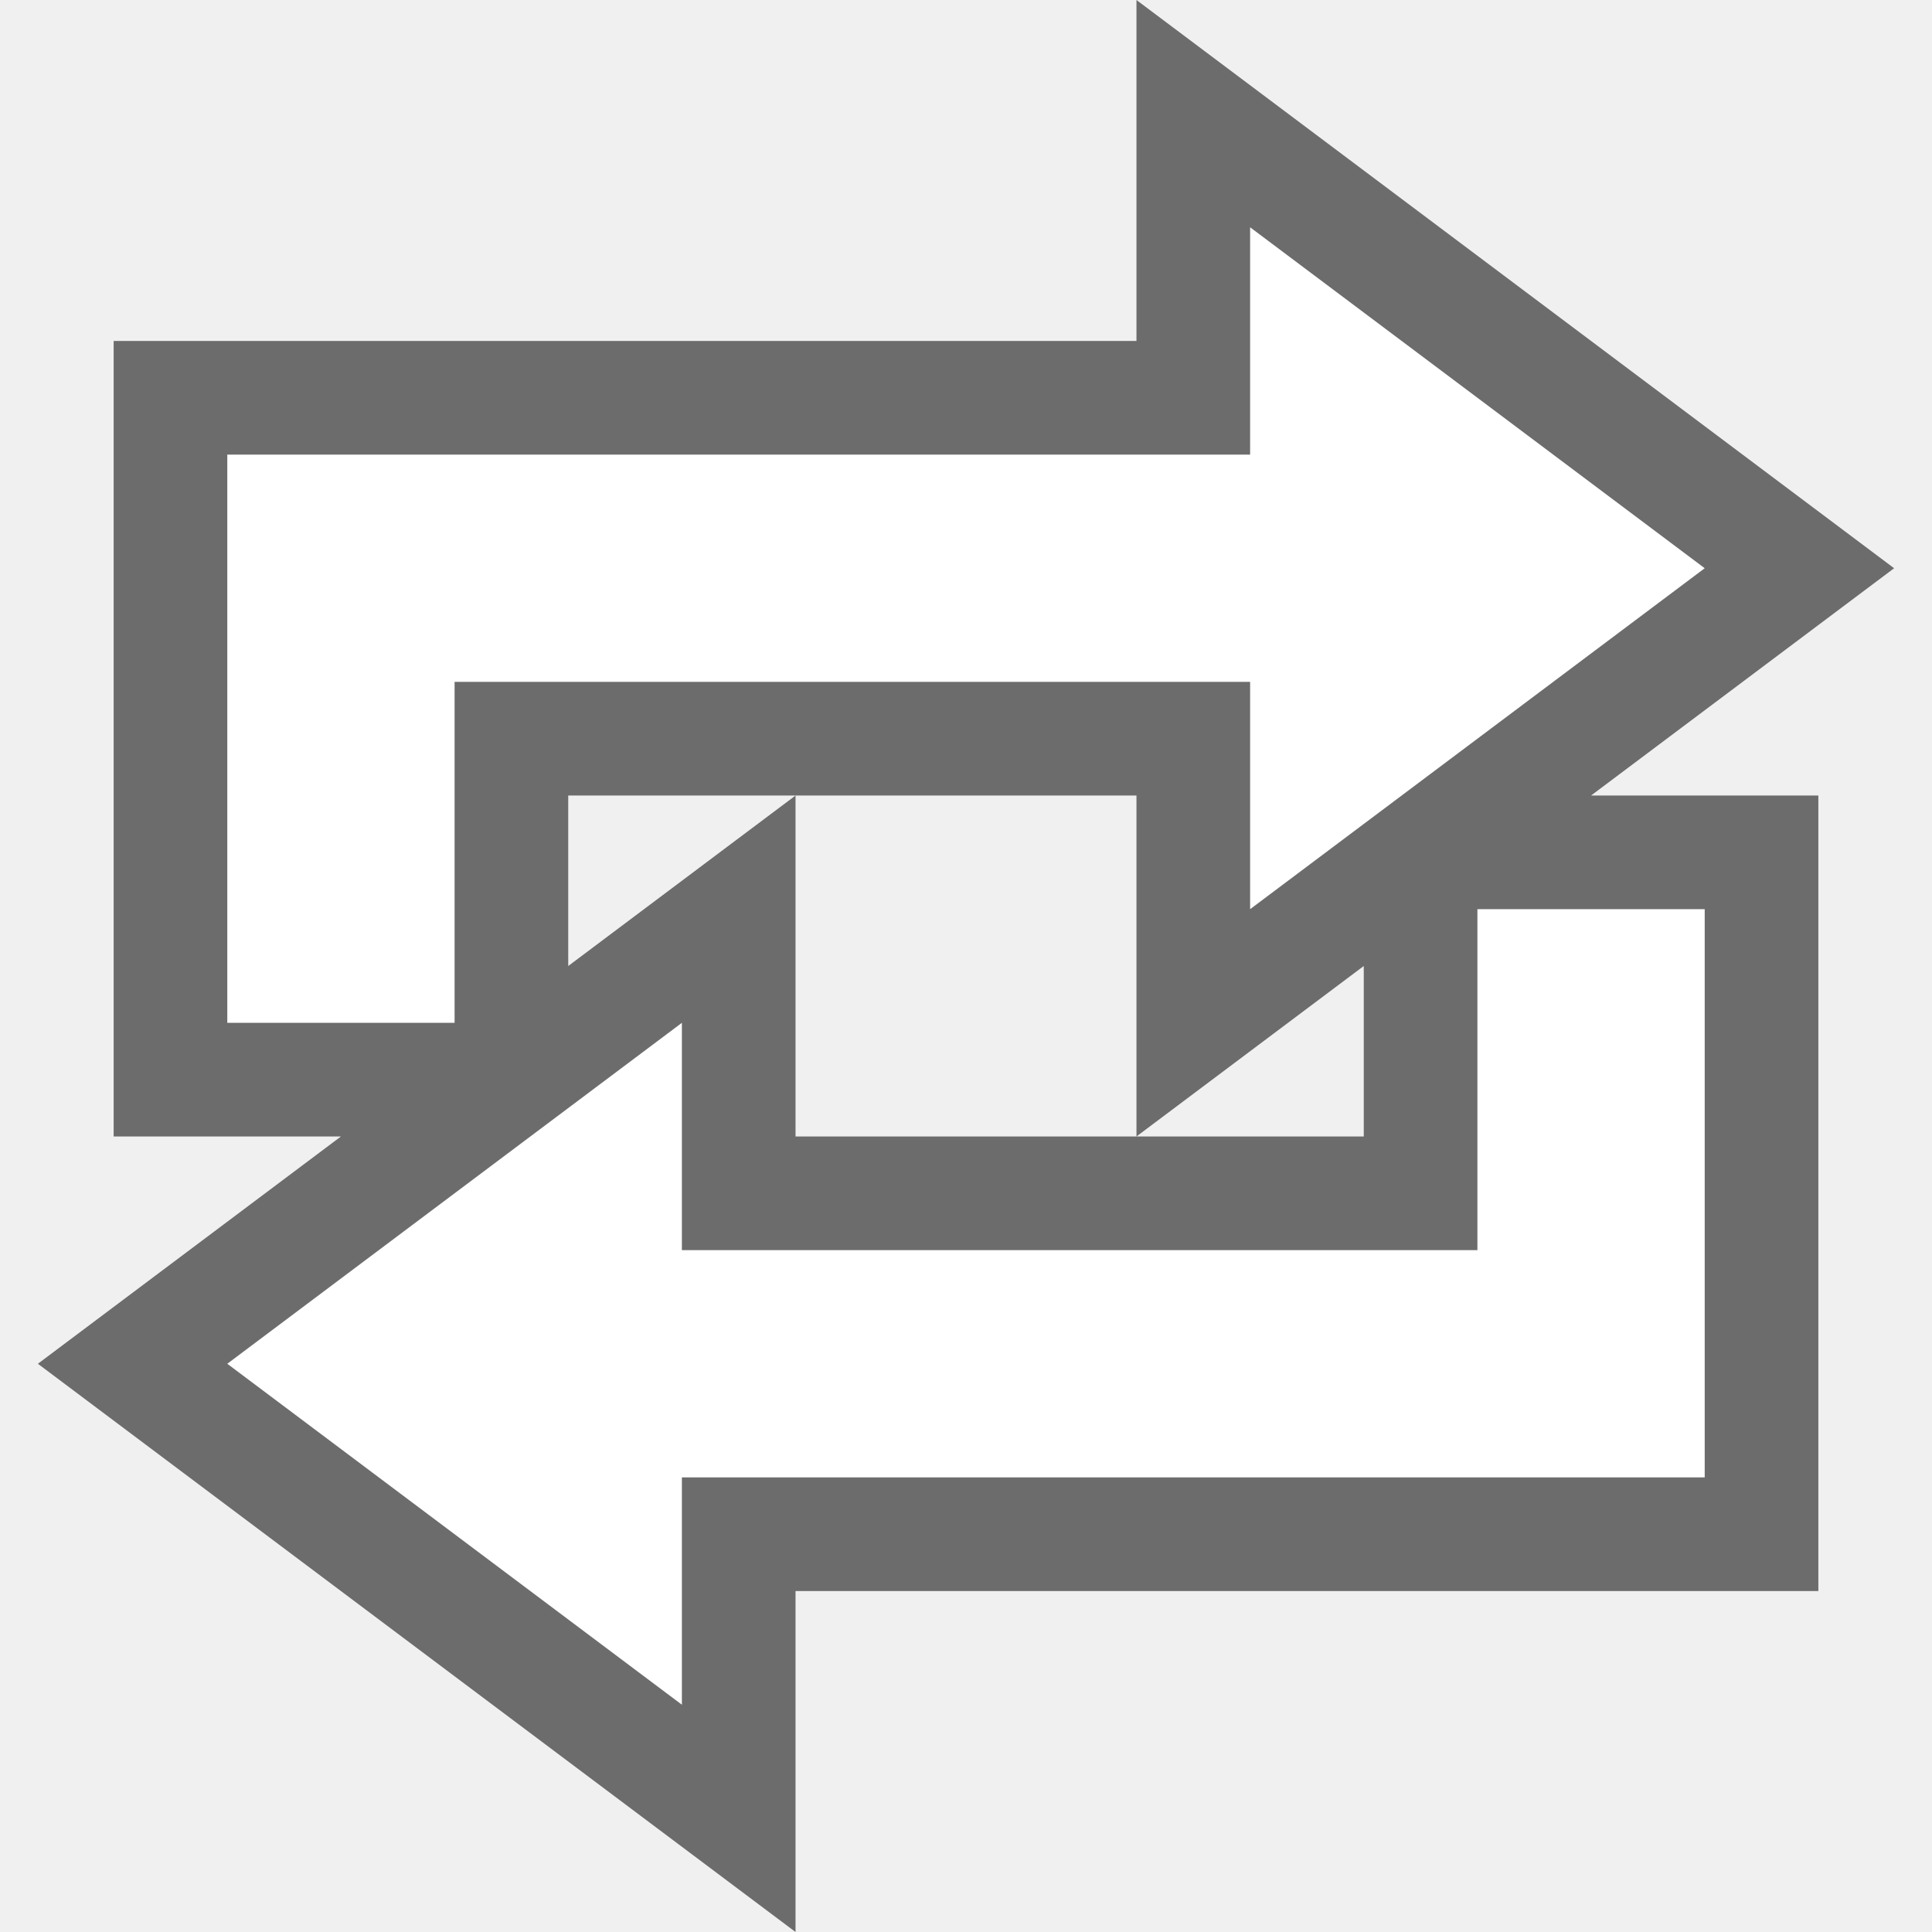
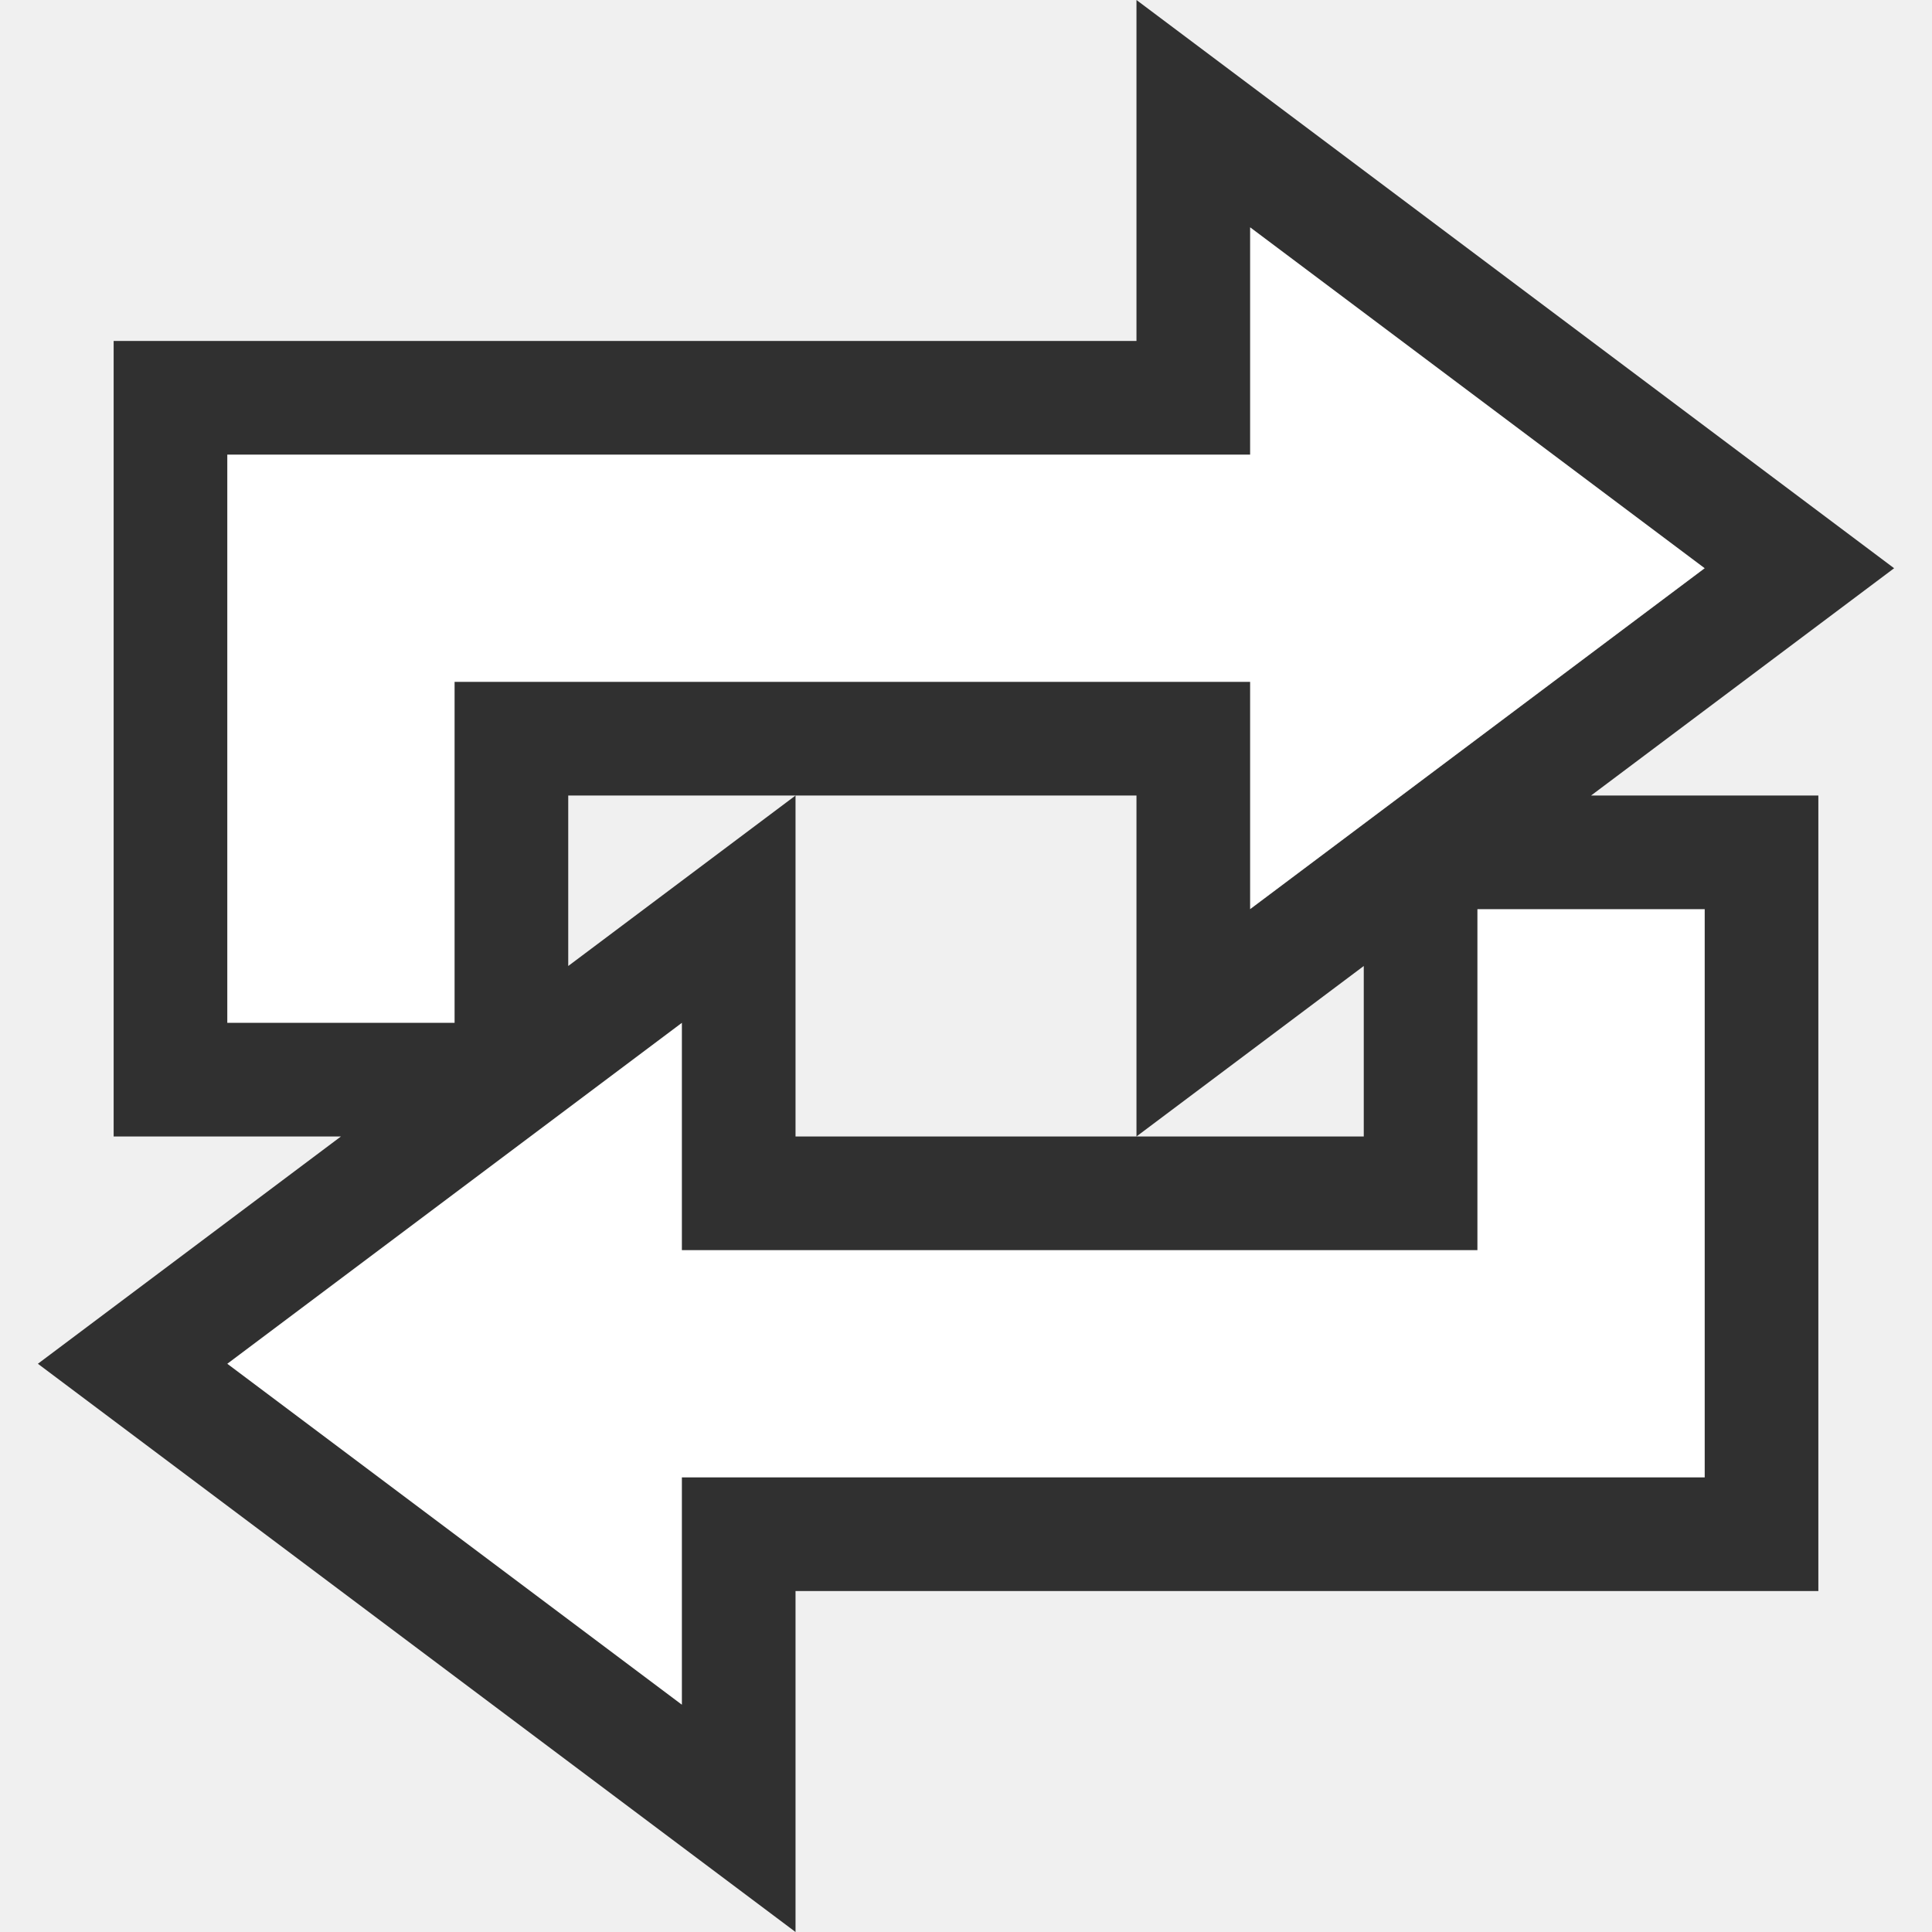
- <svg xmlns="http://www.w3.org/2000/svg" width="100%" height="100%" viewBox="0 0 17 17" version="1.1" id="svg4493">
+ <svg xmlns="http://www.w3.org/2000/svg" id="svg4493" version="1.1" viewBox="0 0 17 17" height="100%" width="100%">
  <defs id="defs4487" />
-   <g id="layer1" transform="translate(0,-1105.52)" />
-   <path id="path4520" d="M 11 2 L 11 4 L 2 4 L 2 9 L 4 9 L 4 6 L 11 6 L 11 8 L 15 5 L 11 2 z M 13 8 L 13 11 L 6 11 L 6 9 L 2 12 L 6 15 L 6 13 L 15 13 L 15 8 L 13 8 z " style="fill:none;fill-opacity:1;stroke:#000000;stroke-width:2;stroke-linecap:square;stroke-linejoin:miter;stroke-miterlimit:4;stroke-dasharray:none;stroke-opacity:0.549;paint-order:markers stroke fill" />
-   <path id="rect4502" d="m 2,4 h 9 V 2 l 4,3 -4,3 V 6 H 4 V 9 H 2 Z" style="fill:#ffffff;fill-opacity:1;stroke:none;stroke-width:2;stroke-linecap:square;stroke-linejoin:miter;stroke-miterlimit:4;stroke-dasharray:none;stroke-opacity:0.549;paint-order:markers stroke fill" />
-   <path style="fill:#ffffff;fill-opacity:1;stroke:none;stroke-width:2;stroke-linecap:square;stroke-linejoin:miter;stroke-miterlimit:4;stroke-dasharray:none;stroke-opacity:0.549;paint-order:markers stroke fill" d="M 15,13 H 6 v 2 L 2,12 6,9 v 2 h 7 V 8 h 2 z" id="path4505" />
+   <g transform="translate(0,-1105.52)" id="layer1" />
+   <path style="fill:none;fill-opacity:1;stroke:#303030;stroke-width:2;stroke-linecap:square;stroke-linejoin:miter;stroke-miterlimit:4;stroke-dasharray:none;stroke-opacity:1;paint-order:markers stroke fill" d="M 11 2 L 11 4 L 2 4 L 2 9 L 4 9 L 4 6 L 11 6 L 11 8 L 15 5 L 11 2 z M 13 8 L 13 11 L 6 11 L 6 9 L 2 12 L 6 15 L 6 13 L 15 13 L 15 8 L 13 8 z " id="path4520" />
+   <path style="fill:#ffffff;fill-opacity:1;stroke:none;stroke-width:2;stroke-linecap:square;stroke-linejoin:miter;stroke-miterlimit:4;stroke-dasharray:none;stroke-opacity:0.549;paint-order:markers stroke fill" d="m 2,4 h 9 V 2 l 4,3 -4,3 V 6 H 4 V 9 H 2 Z" id="rect4502" />
+   <path id="path4505" d="M 15,13 H 6 v 2 L 2,12 6,9 v 2 h 7 V 8 h 2 z" style="fill:#ffffff;fill-opacity:1;stroke:none;stroke-width:2;stroke-linecap:square;stroke-linejoin:miter;stroke-miterlimit:4;stroke-dasharray:none;stroke-opacity:0.549;paint-order:markers stroke fill" />
</svg>
